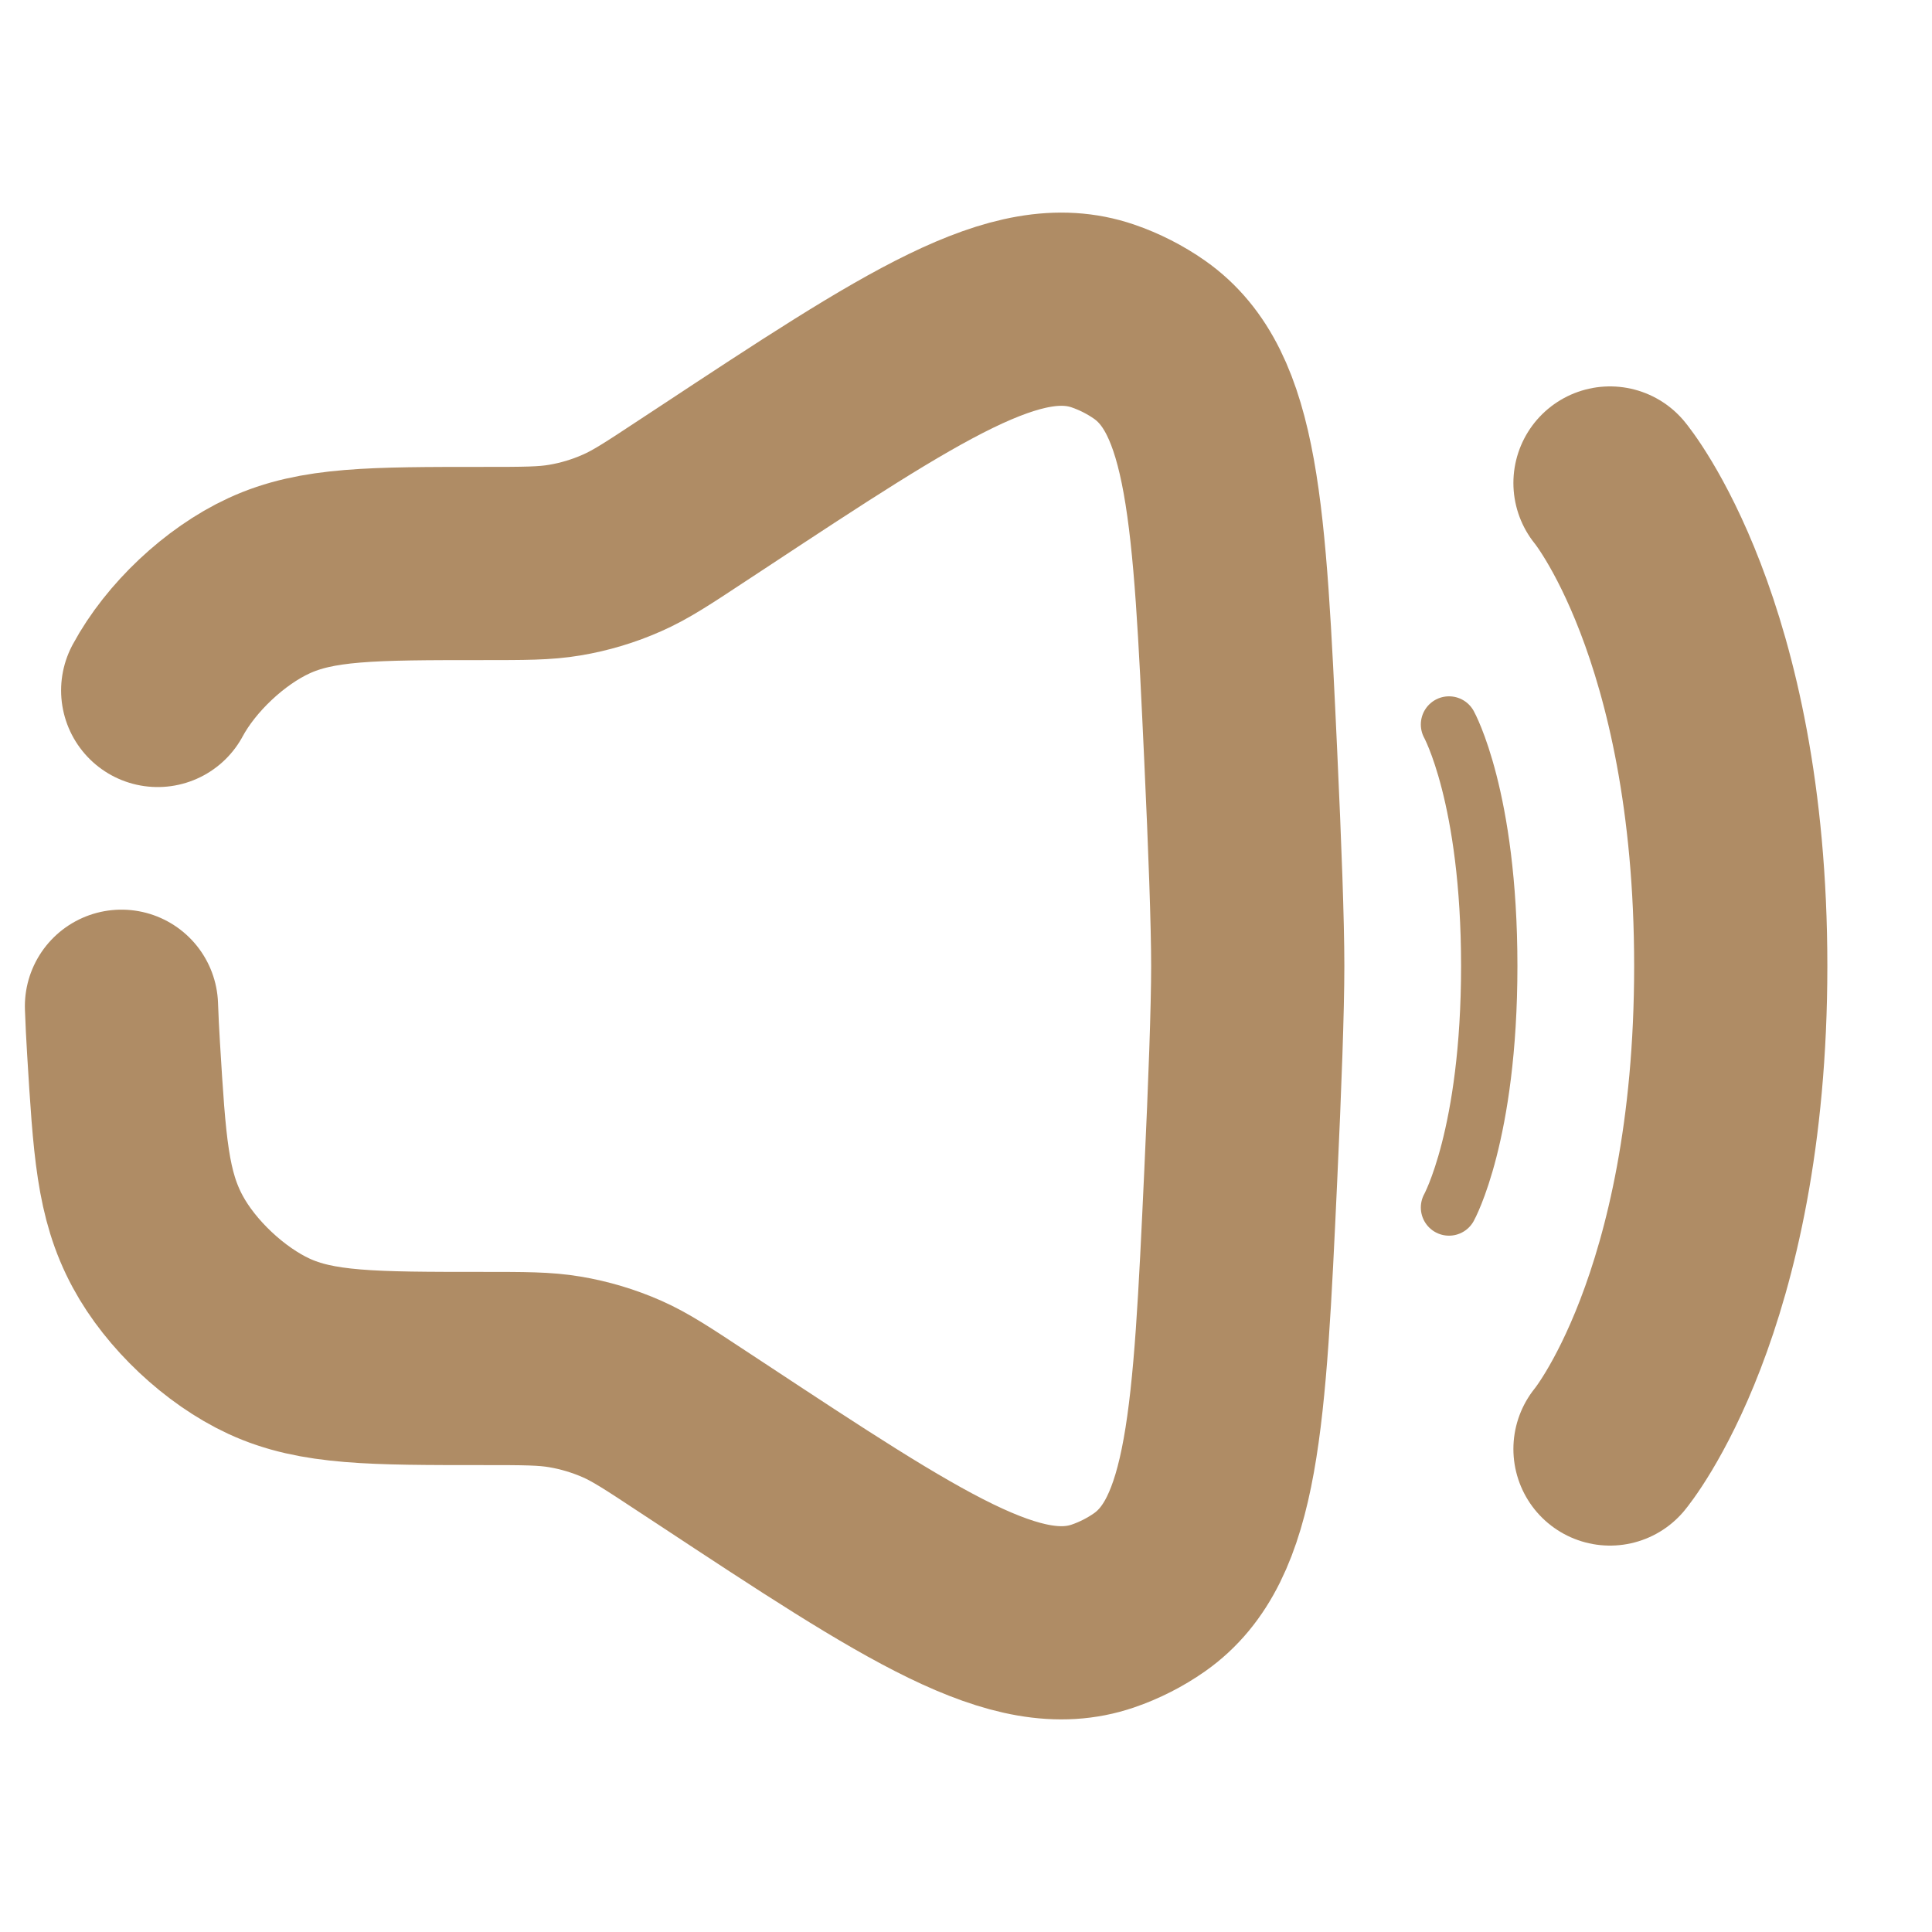
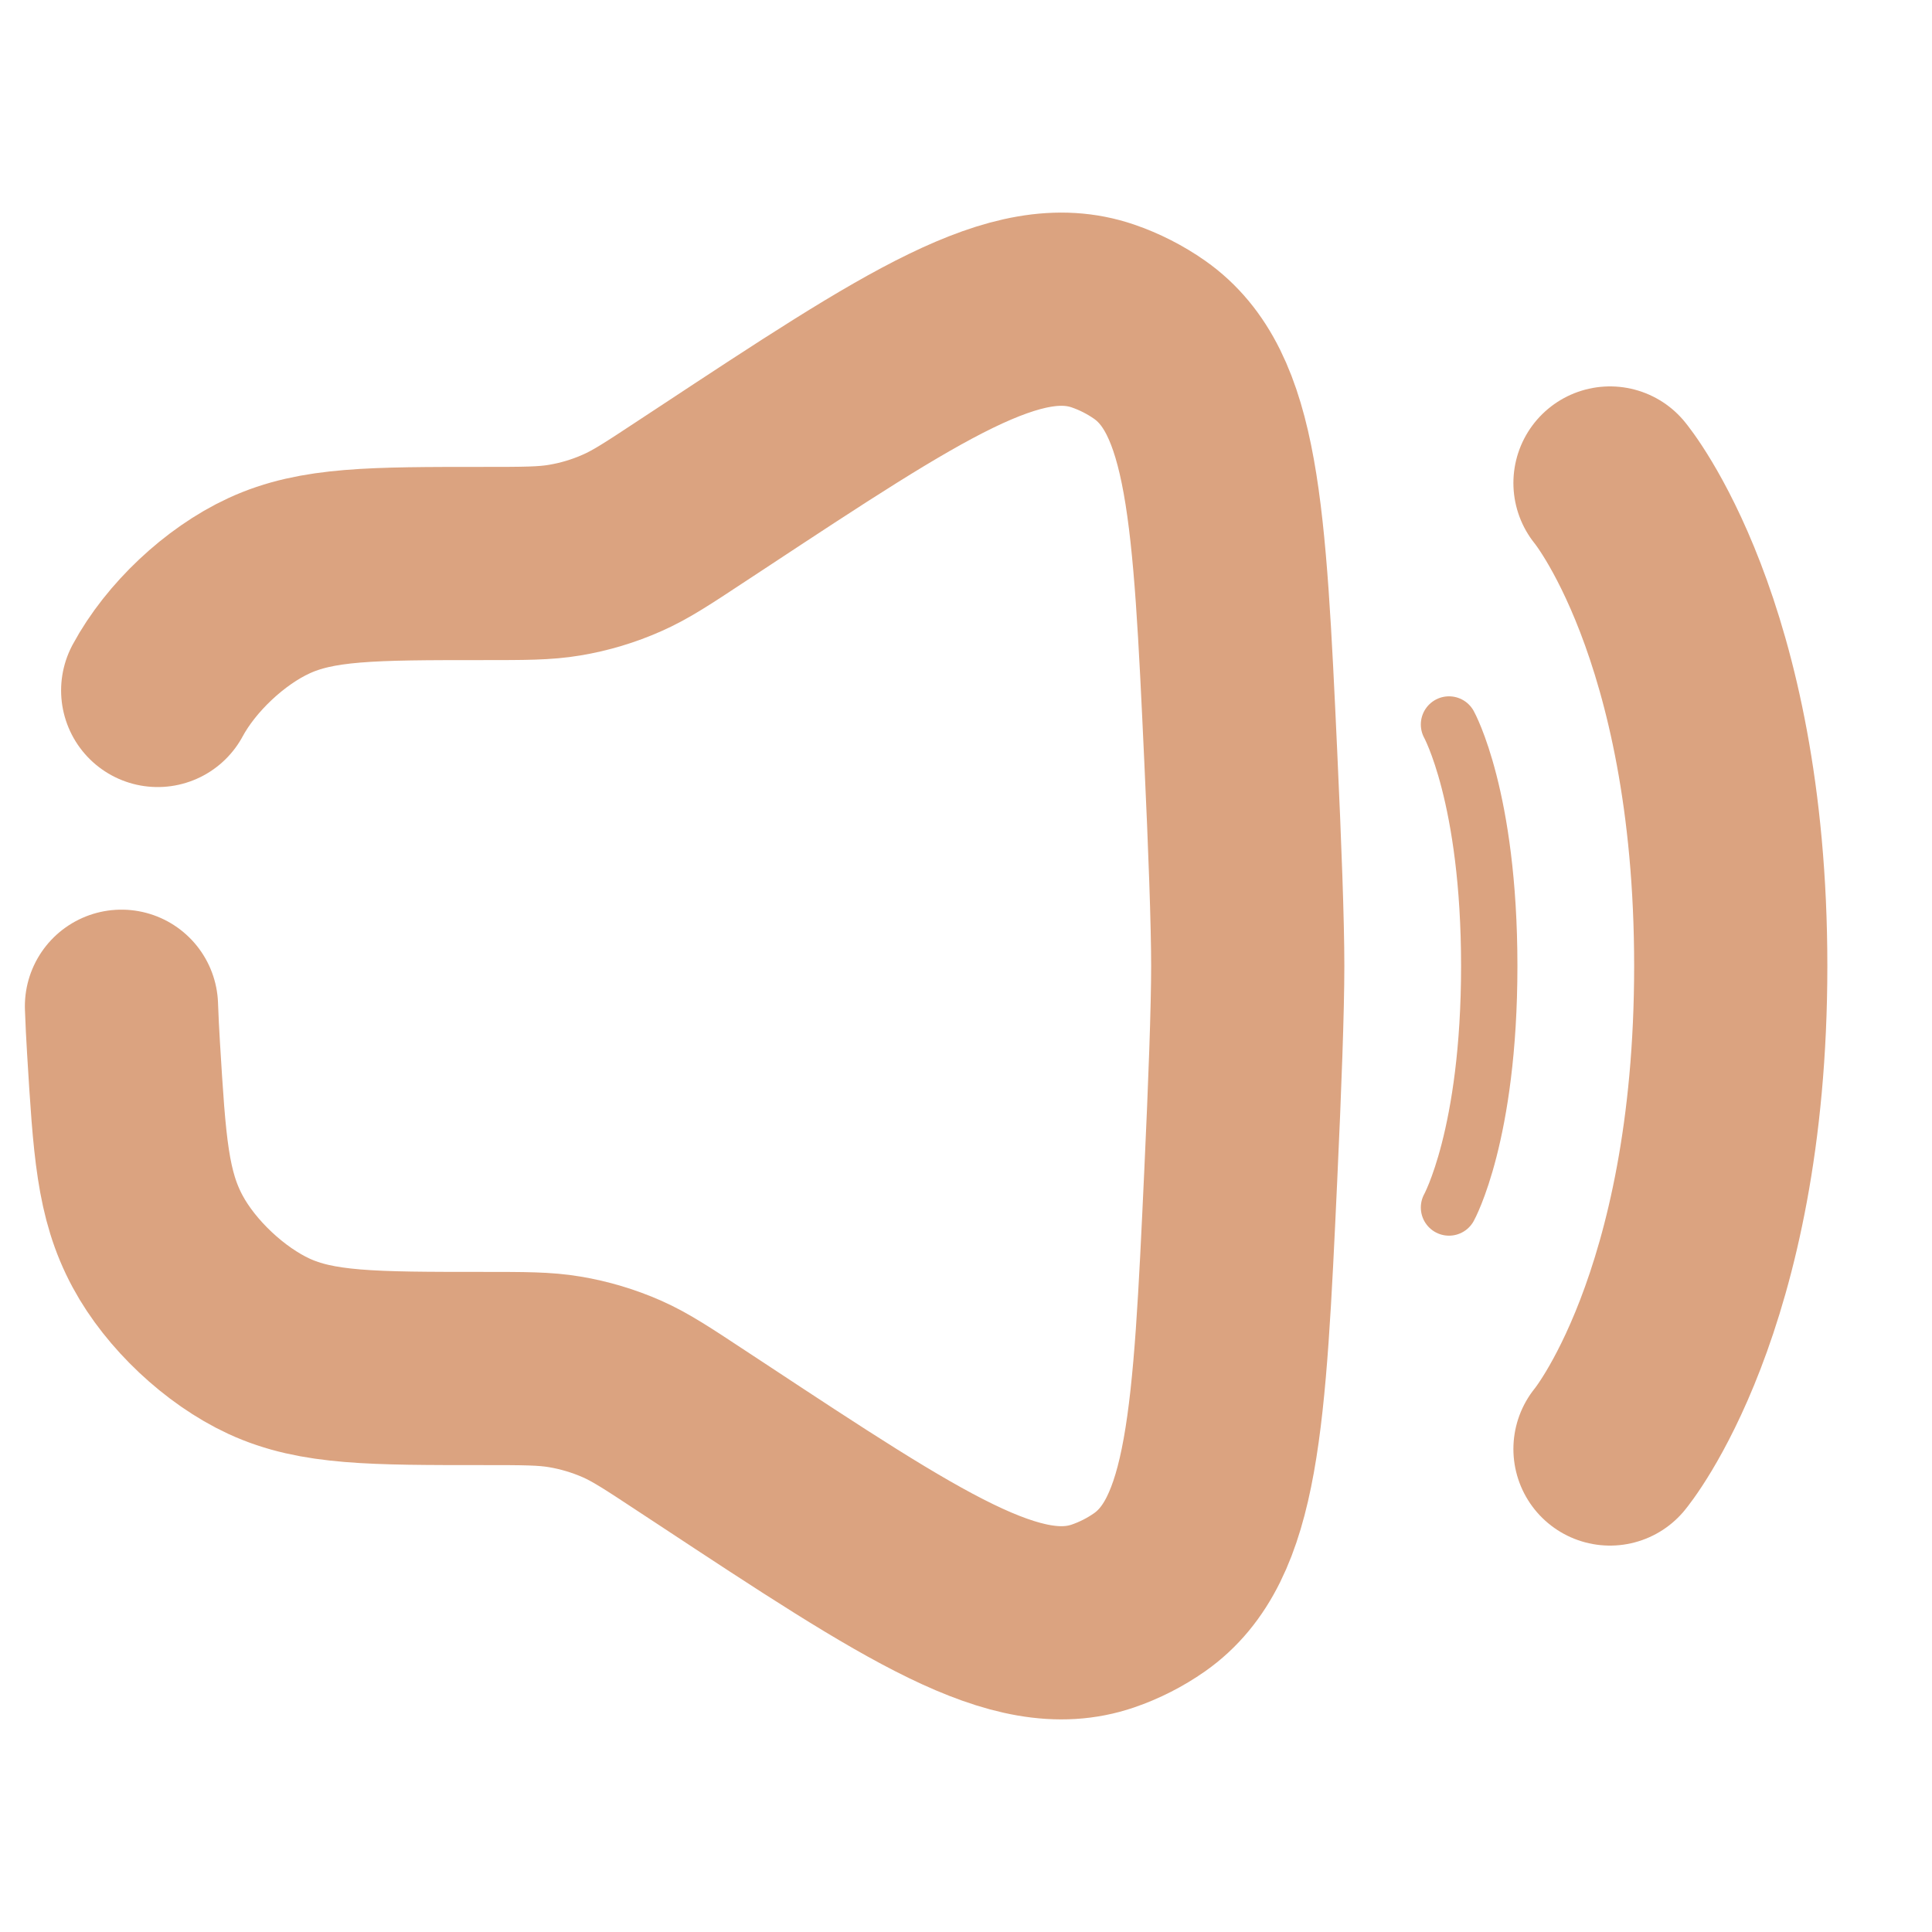
- <svg xmlns="http://www.w3.org/2000/svg" width="800px" height="800px" viewBox="0 0 24 24" fill="none" stroke="#AF8C65">
+ <svg xmlns="http://www.w3.org/2000/svg" width="800px" height="800px" viewBox="0 0 24 24" fill="none" stroke="#dba380">
  <g id="SVGRepo_bgCarrier" stroke-width="0" />
-   <g id="SVGRepo_tracerCarrier" stroke-linecap="round" stroke-linejoin="round" />
+ dba380dba380dba380
+ <g id="SVGRepo_tracerCarrier" stroke-linecap="round" stroke-linejoin="round" />
  <g id="SVGRepo_iconCarrier">
-     <path d="M20 6C20 6 21.5 7.8 21.5 12C21.5 16.2 20 18 20 18" stroke="#AF8C65" stroke-width="2.4" stroke-linecap="round" />
-     <path d="M18 9C18 9 18.5 9.9 18.5 12C18.5 14.1 18 15 18 15" stroke="#AF8C65" stroke-width="0.7" stroke-linecap="round" />
-     <path d="M1.959 8.577C2.245 8.046 2.792 7.53 3.34 7.277C3.939 7 4.626 7 6 7C6.512 7 6.768 7 7.016 6.958C7.261 6.917 7.501 6.845 7.728 6.744C7.958 6.643 8.172 6.502 8.599 6.22L8.818 6.076C11.361 4.399 12.633 3.561 13.7 3.925C13.905 3.995 14.103 4.096 14.28 4.22C15.203 4.868 15.273 6.377 15.413 9.394C15.465 10.512 15.5 11.468 15.5 12C15.5 12.532 15.465 13.488 15.413 14.605C15.273 17.623 15.203 19.131 14.28 19.78C14.103 19.904 13.905 20.005 13.7 20.075C12.633 20.439 11.361 19.601 8.818 17.924L8.599 17.78C8.172 17.498 7.958 17.357 7.728 17.255C7.501 17.155 7.261 17.083 7.016 17.042C6.768 17 6.512 17 6 17C4.626 17 3.939 17 3.34 16.723C2.792 16.469 2.245 15.954 1.959 15.423C1.645 14.841 1.609 14.237 1.535 13.028C1.524 12.849 1.515 12.672 1.509 12.5" stroke="#AF8C65" stroke-width="2.4" stroke-linecap="round" />
+     <path d="M20 6C20 6 21.5 7.8 21.5 12C21.5 16.2 20 18 20 18" stroke="#DBA380" stroke-width="2.4" stroke-linecap="round" />
+     <path d="M18 9C18 9 18.5 9.9 18.5 12C18.5 14.1 18 15 18 15" stroke="#DBA380" stroke-width="0.7" stroke-linecap="round" />
+     <path d="M1.959 8.577C2.245 8.046 2.792 7.53 3.34 7.277C3.939 7 4.626 7 6 7C6.512 7 6.768 7 7.016 6.958C7.261 6.917 7.501 6.845 7.728 6.744C7.958 6.643 8.172 6.502 8.599 6.22L8.818 6.076C11.361 4.399 12.633 3.561 13.7 3.925C13.905 3.995 14.103 4.096 14.28 4.22C15.203 4.868 15.273 6.377 15.413 9.394C15.465 10.512 15.5 11.468 15.5 12C15.5 12.532 15.465 13.488 15.413 14.605C15.273 17.623 15.203 19.131 14.28 19.78C14.103 19.904 13.905 20.005 13.7 20.075C12.633 20.439 11.361 19.601 8.818 17.924L8.599 17.78C8.172 17.498 7.958 17.357 7.728 17.255C7.501 17.155 7.261 17.083 7.016 17.042C6.768 17 6.512 17 6 17C4.626 17 3.939 17 3.34 16.723C2.792 16.469 2.245 15.954 1.959 15.423C1.645 14.841 1.609 14.237 1.535 13.028C1.524 12.849 1.515 12.672 1.509 12.5" stroke="#DBA380" stroke-width="2.4" stroke-linecap="round" />
  </g>
</svg>
